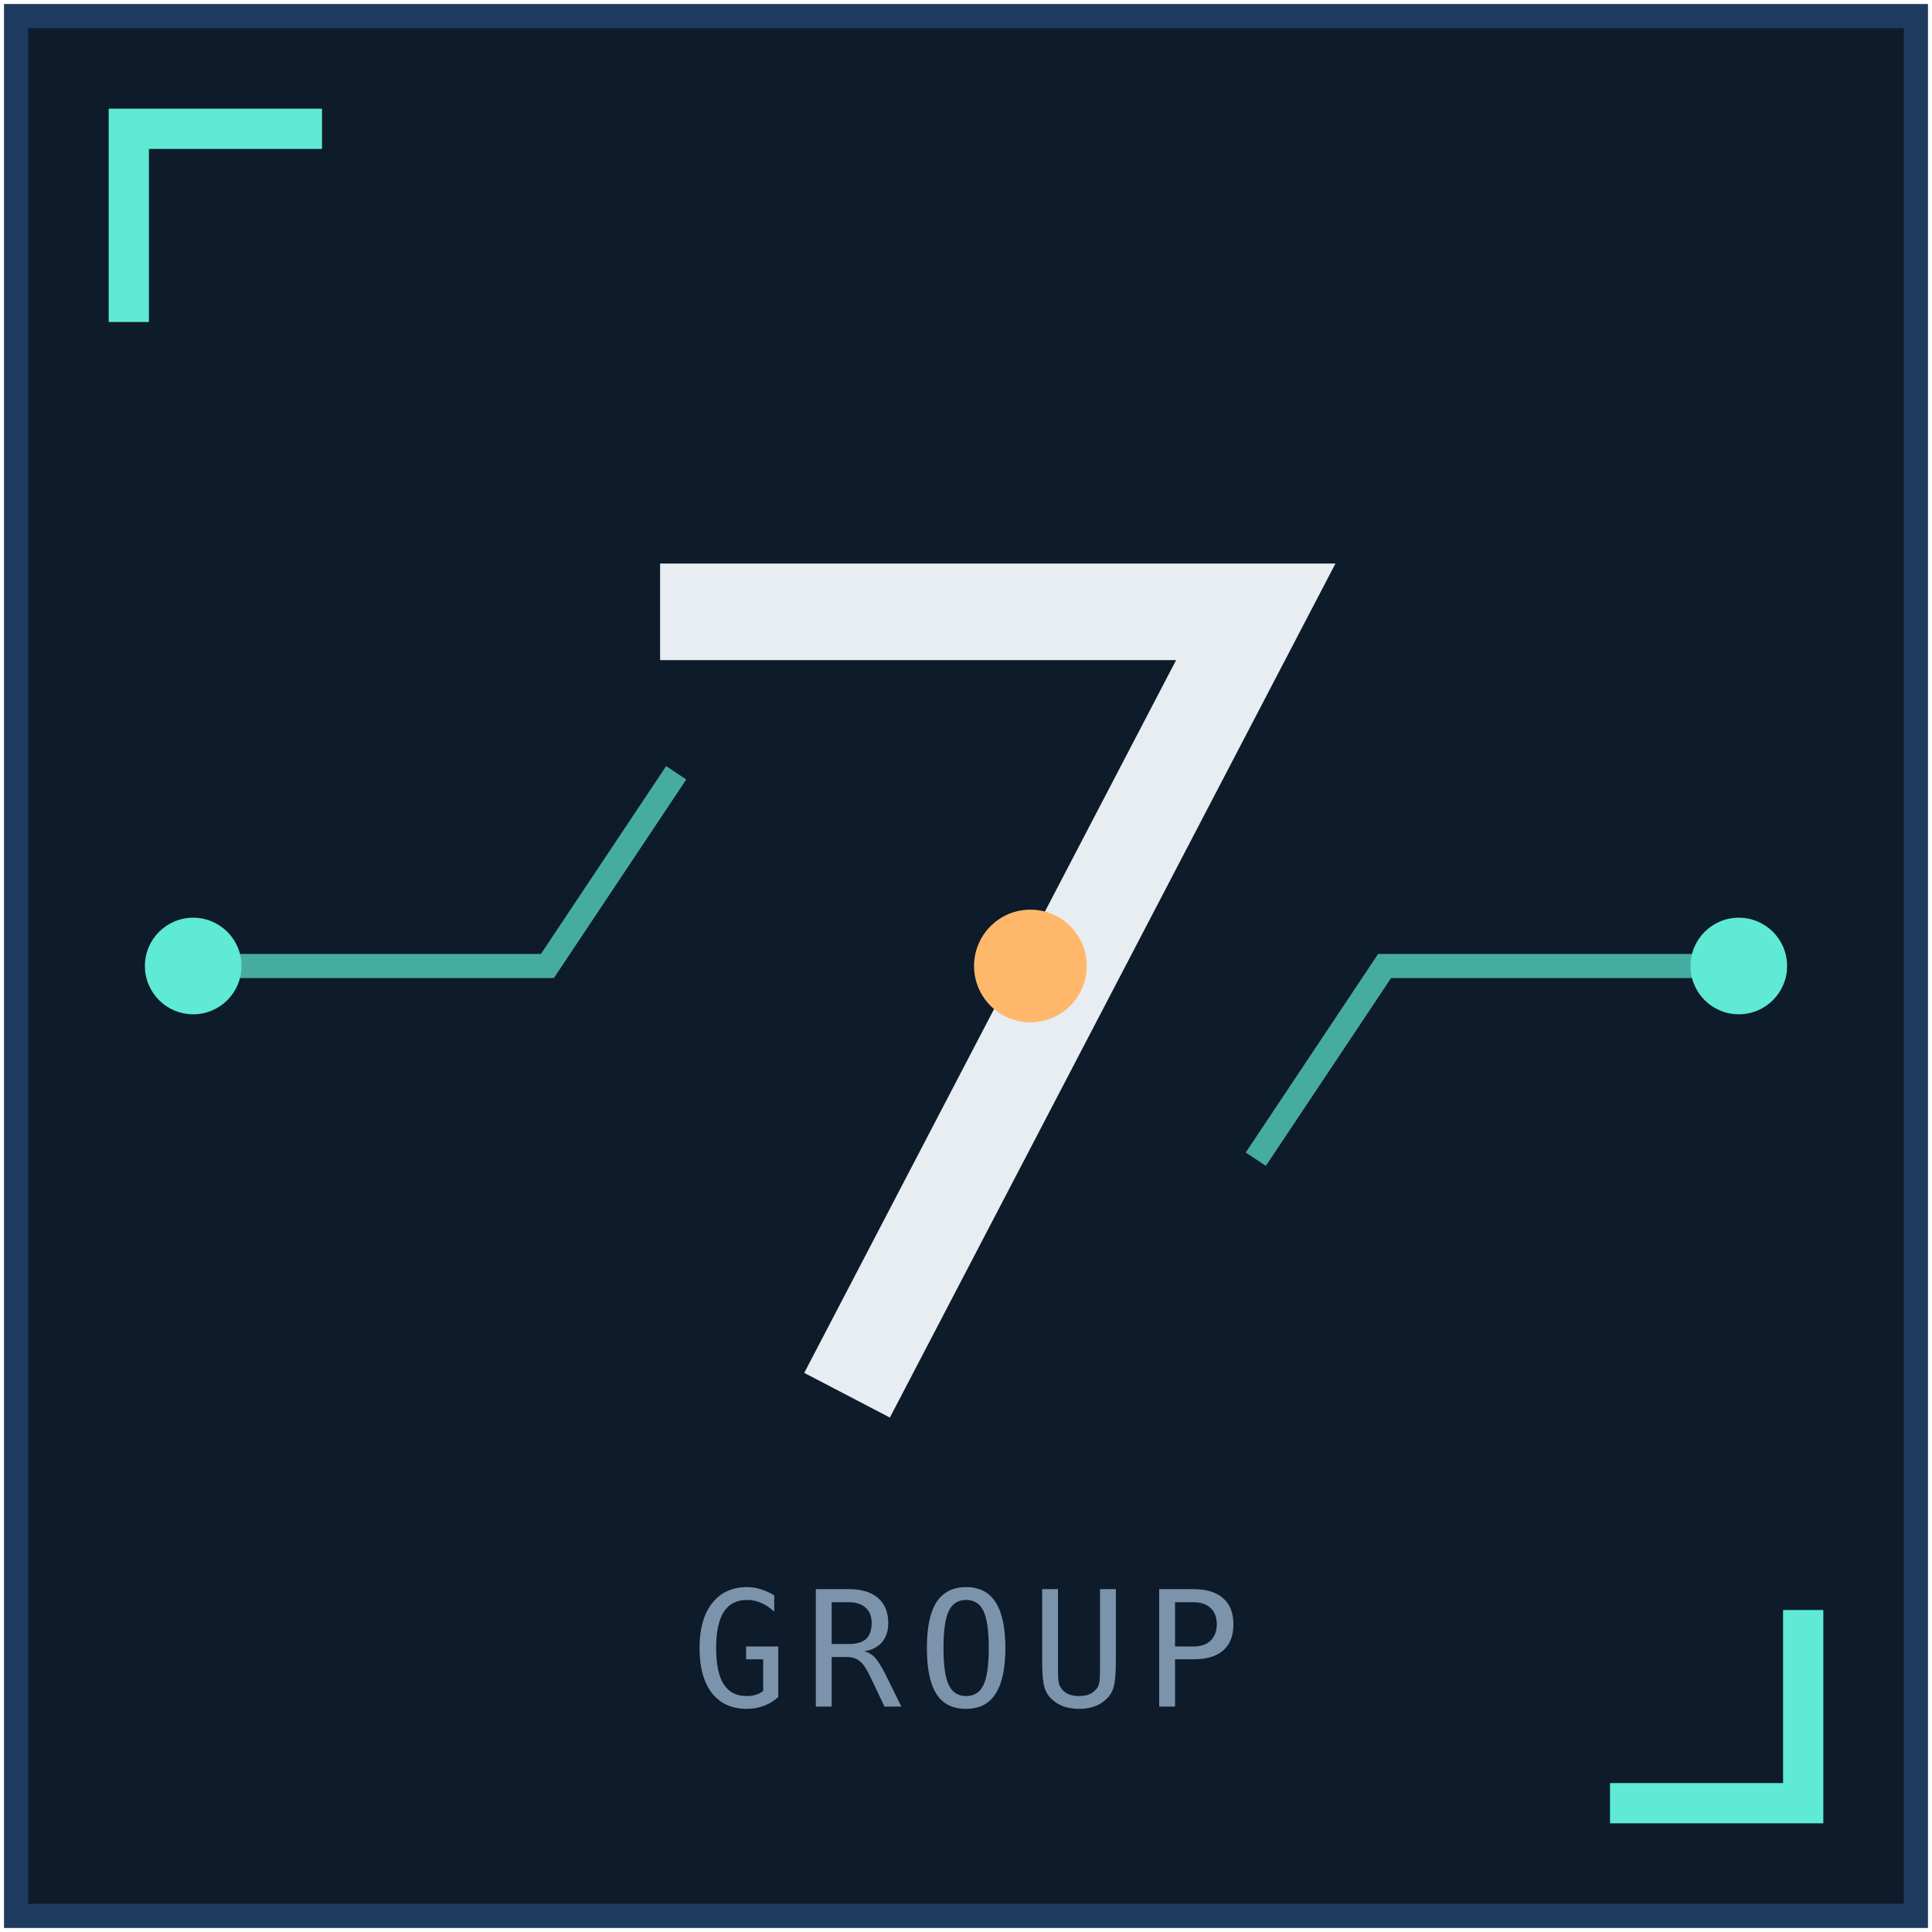
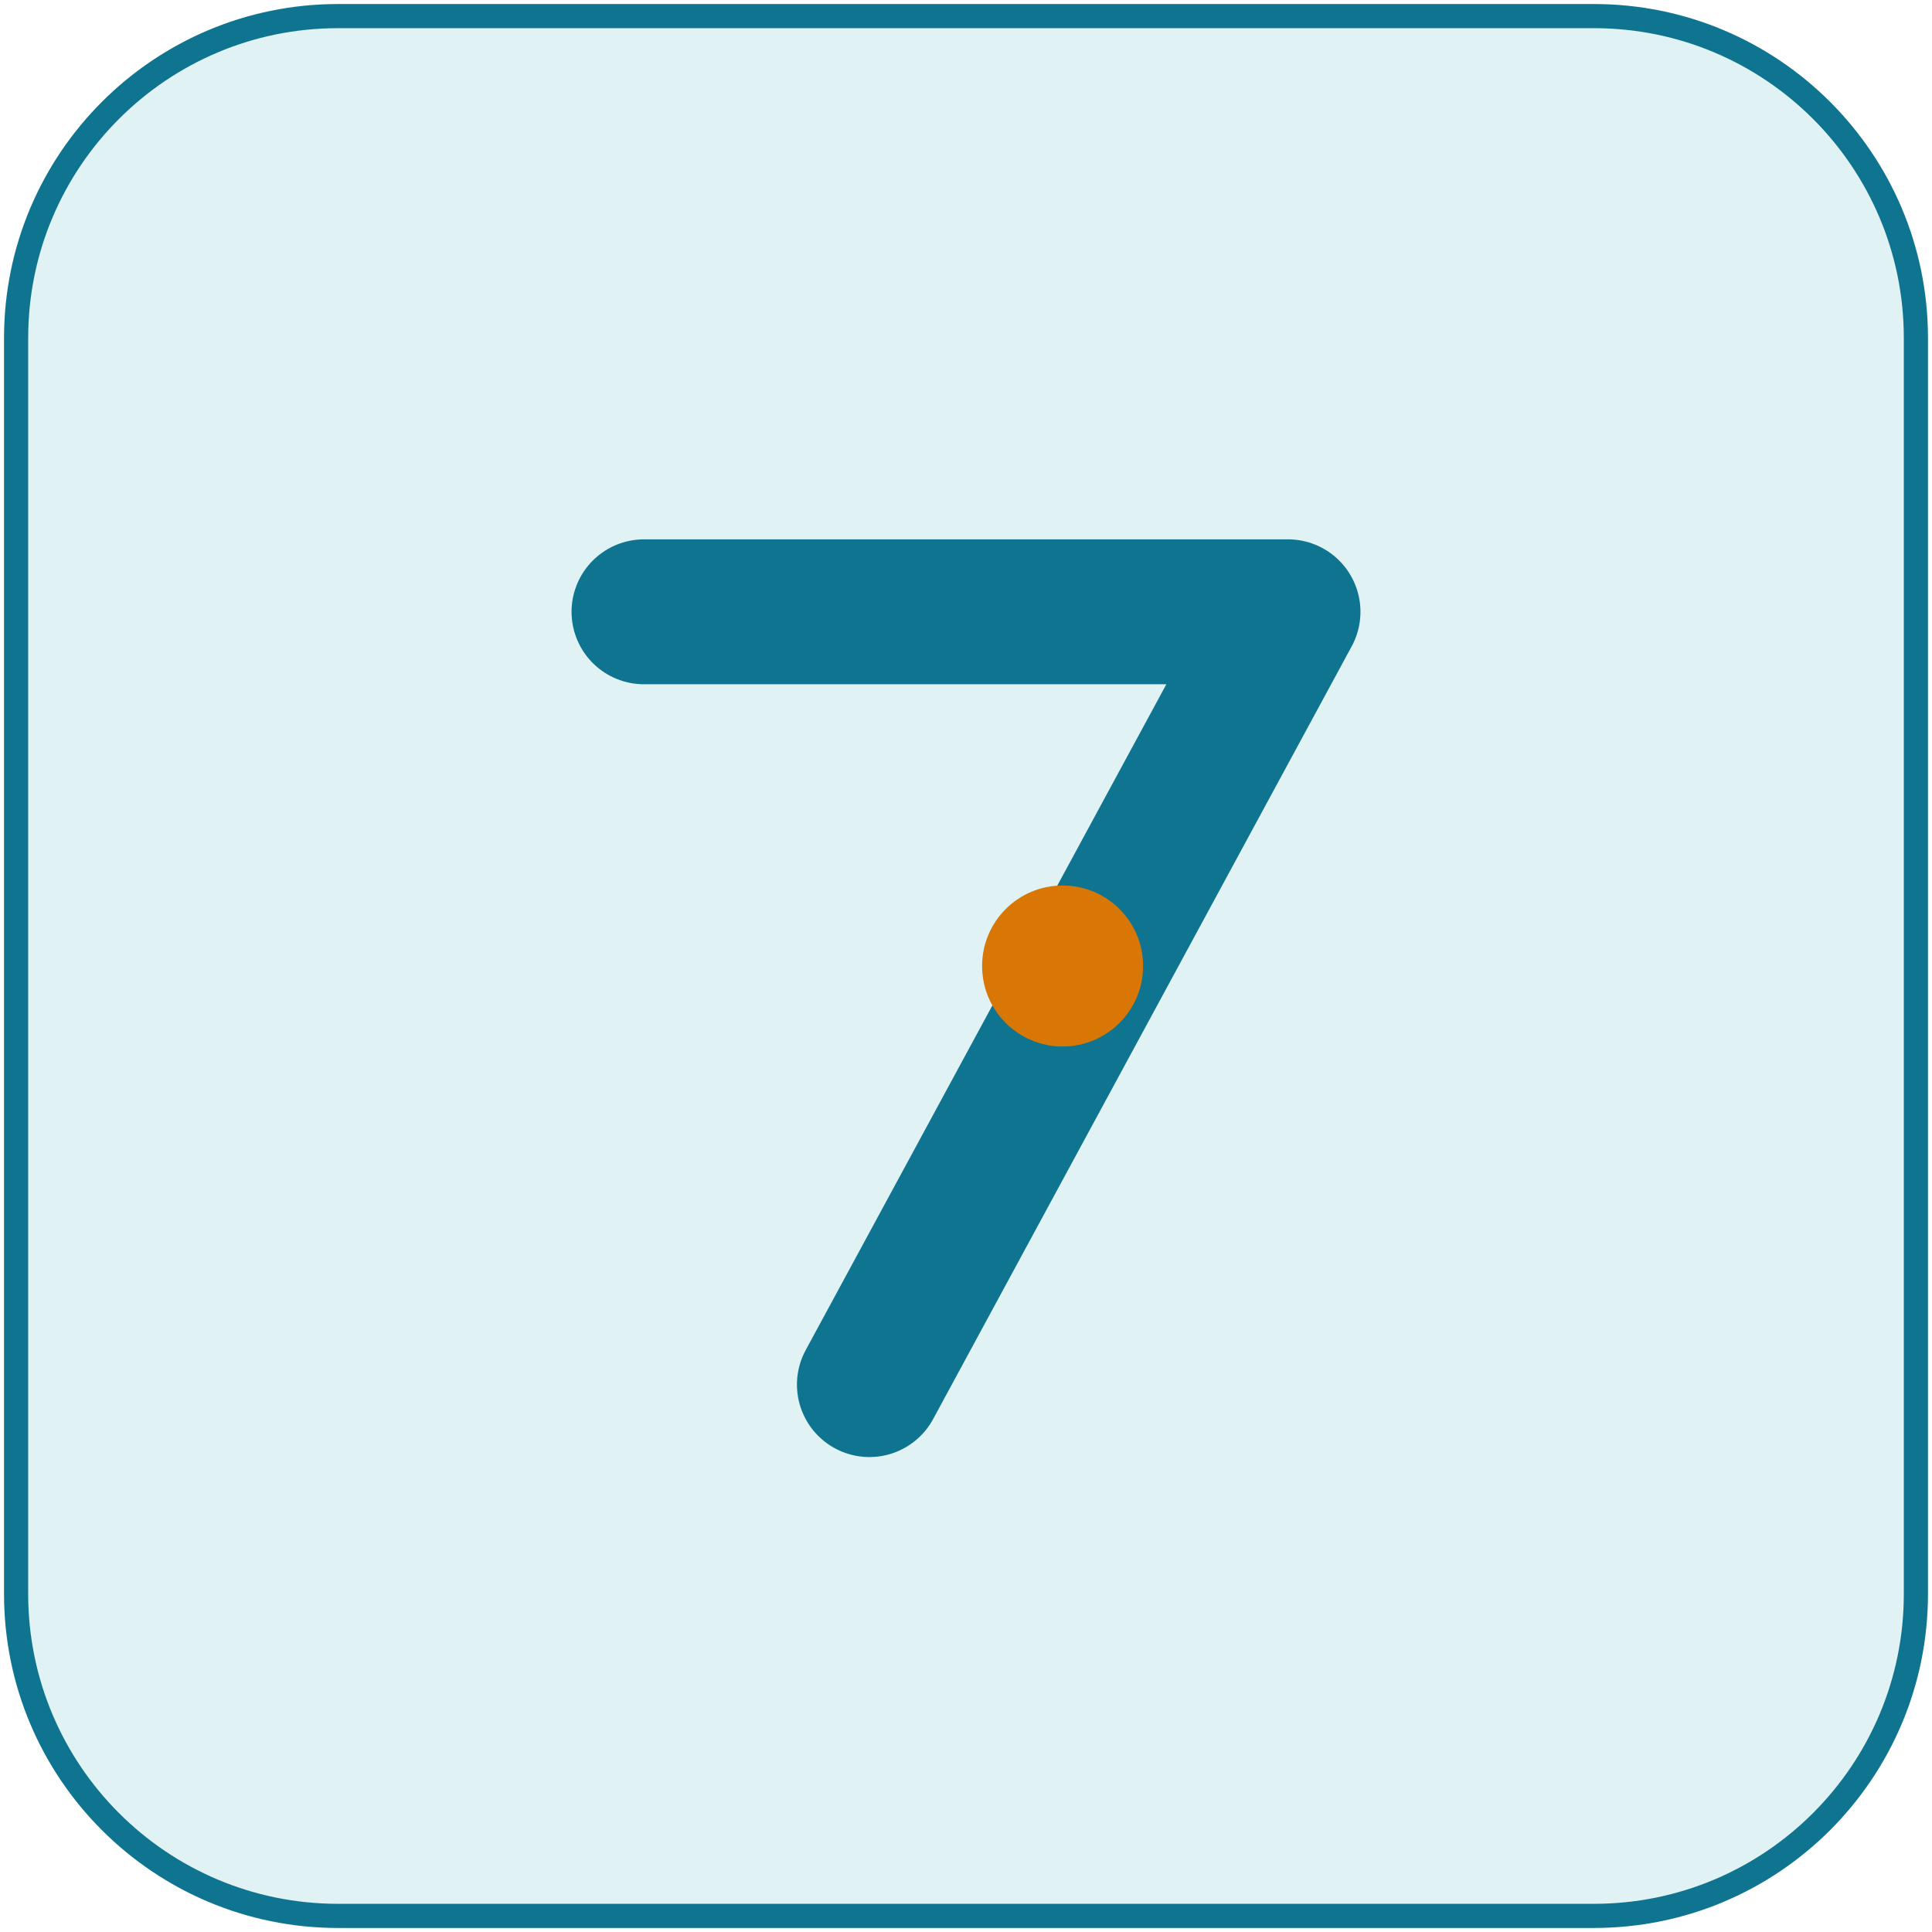
<svg xmlns="http://www.w3.org/2000/svg" width="120" height="120" viewBox="0 0 120 120" role="img" aria-label="Group 7 logo">
-   <defs>
-     <style>
-       .ink { fill: #e8edf2; }
-       .cyan { stroke: #5eead4; }
-       .amber { fill: #ffb86b; }
-     </style>
-   </defs>
-   <rect x="1" y="1" width="118" height="118" fill="#0d1b2a" stroke="#1e3a5f" stroke-width="1.5" />
-   <path d="M 8 20 L 8 8 L 20 8" fill="none" stroke="#5eead4" stroke-width="2.5" />
-   <path d="M 100 112 L 112 112 L 112 100" fill="none" stroke="#5eead4" stroke-width="2.5" />
-   <path d="M 12 60 L 34 60 L 42 48" fill="none" class="cyan" stroke-width="1.5" opacity="0.7" />
-   <path d="M 108 60 L 86 60 L 78 72" fill="none" class="cyan" stroke-width="1.5" opacity="0.7" />
-   <circle cx="12" cy="60" r="3" fill="#5eead4" />
-   <circle cx="108" cy="60" r="3" fill="#5eead4" />
-   <path d="M 44 38 L 78 38 L 54 84" fill="none" stroke="#e8edf2" stroke-width="6" stroke-linecap="square" stroke-linejoin="miter" />
-   <circle cx="64" cy="60" r="3.5" class="amber" />
-   <text x="60" y="106" text-anchor="middle" font-family="'JetBrains Mono', monospace" font-size="10" fill="#7c93ac" letter-spacing="1">GROUP</text>
+   <rect x="1" y="1" width="118" height="118" rx="20" fill="#e0f2f4" stroke="#0e7490" stroke-width="1.5" />
+   <path d="M 40 38 L 80 38 L 54 86" fill="none" stroke="#0e7490" stroke-width="9" stroke-linecap="round" stroke-linejoin="round" />
+   <circle cx="66" cy="60" r="5" fill="#d97706" />
</svg>
